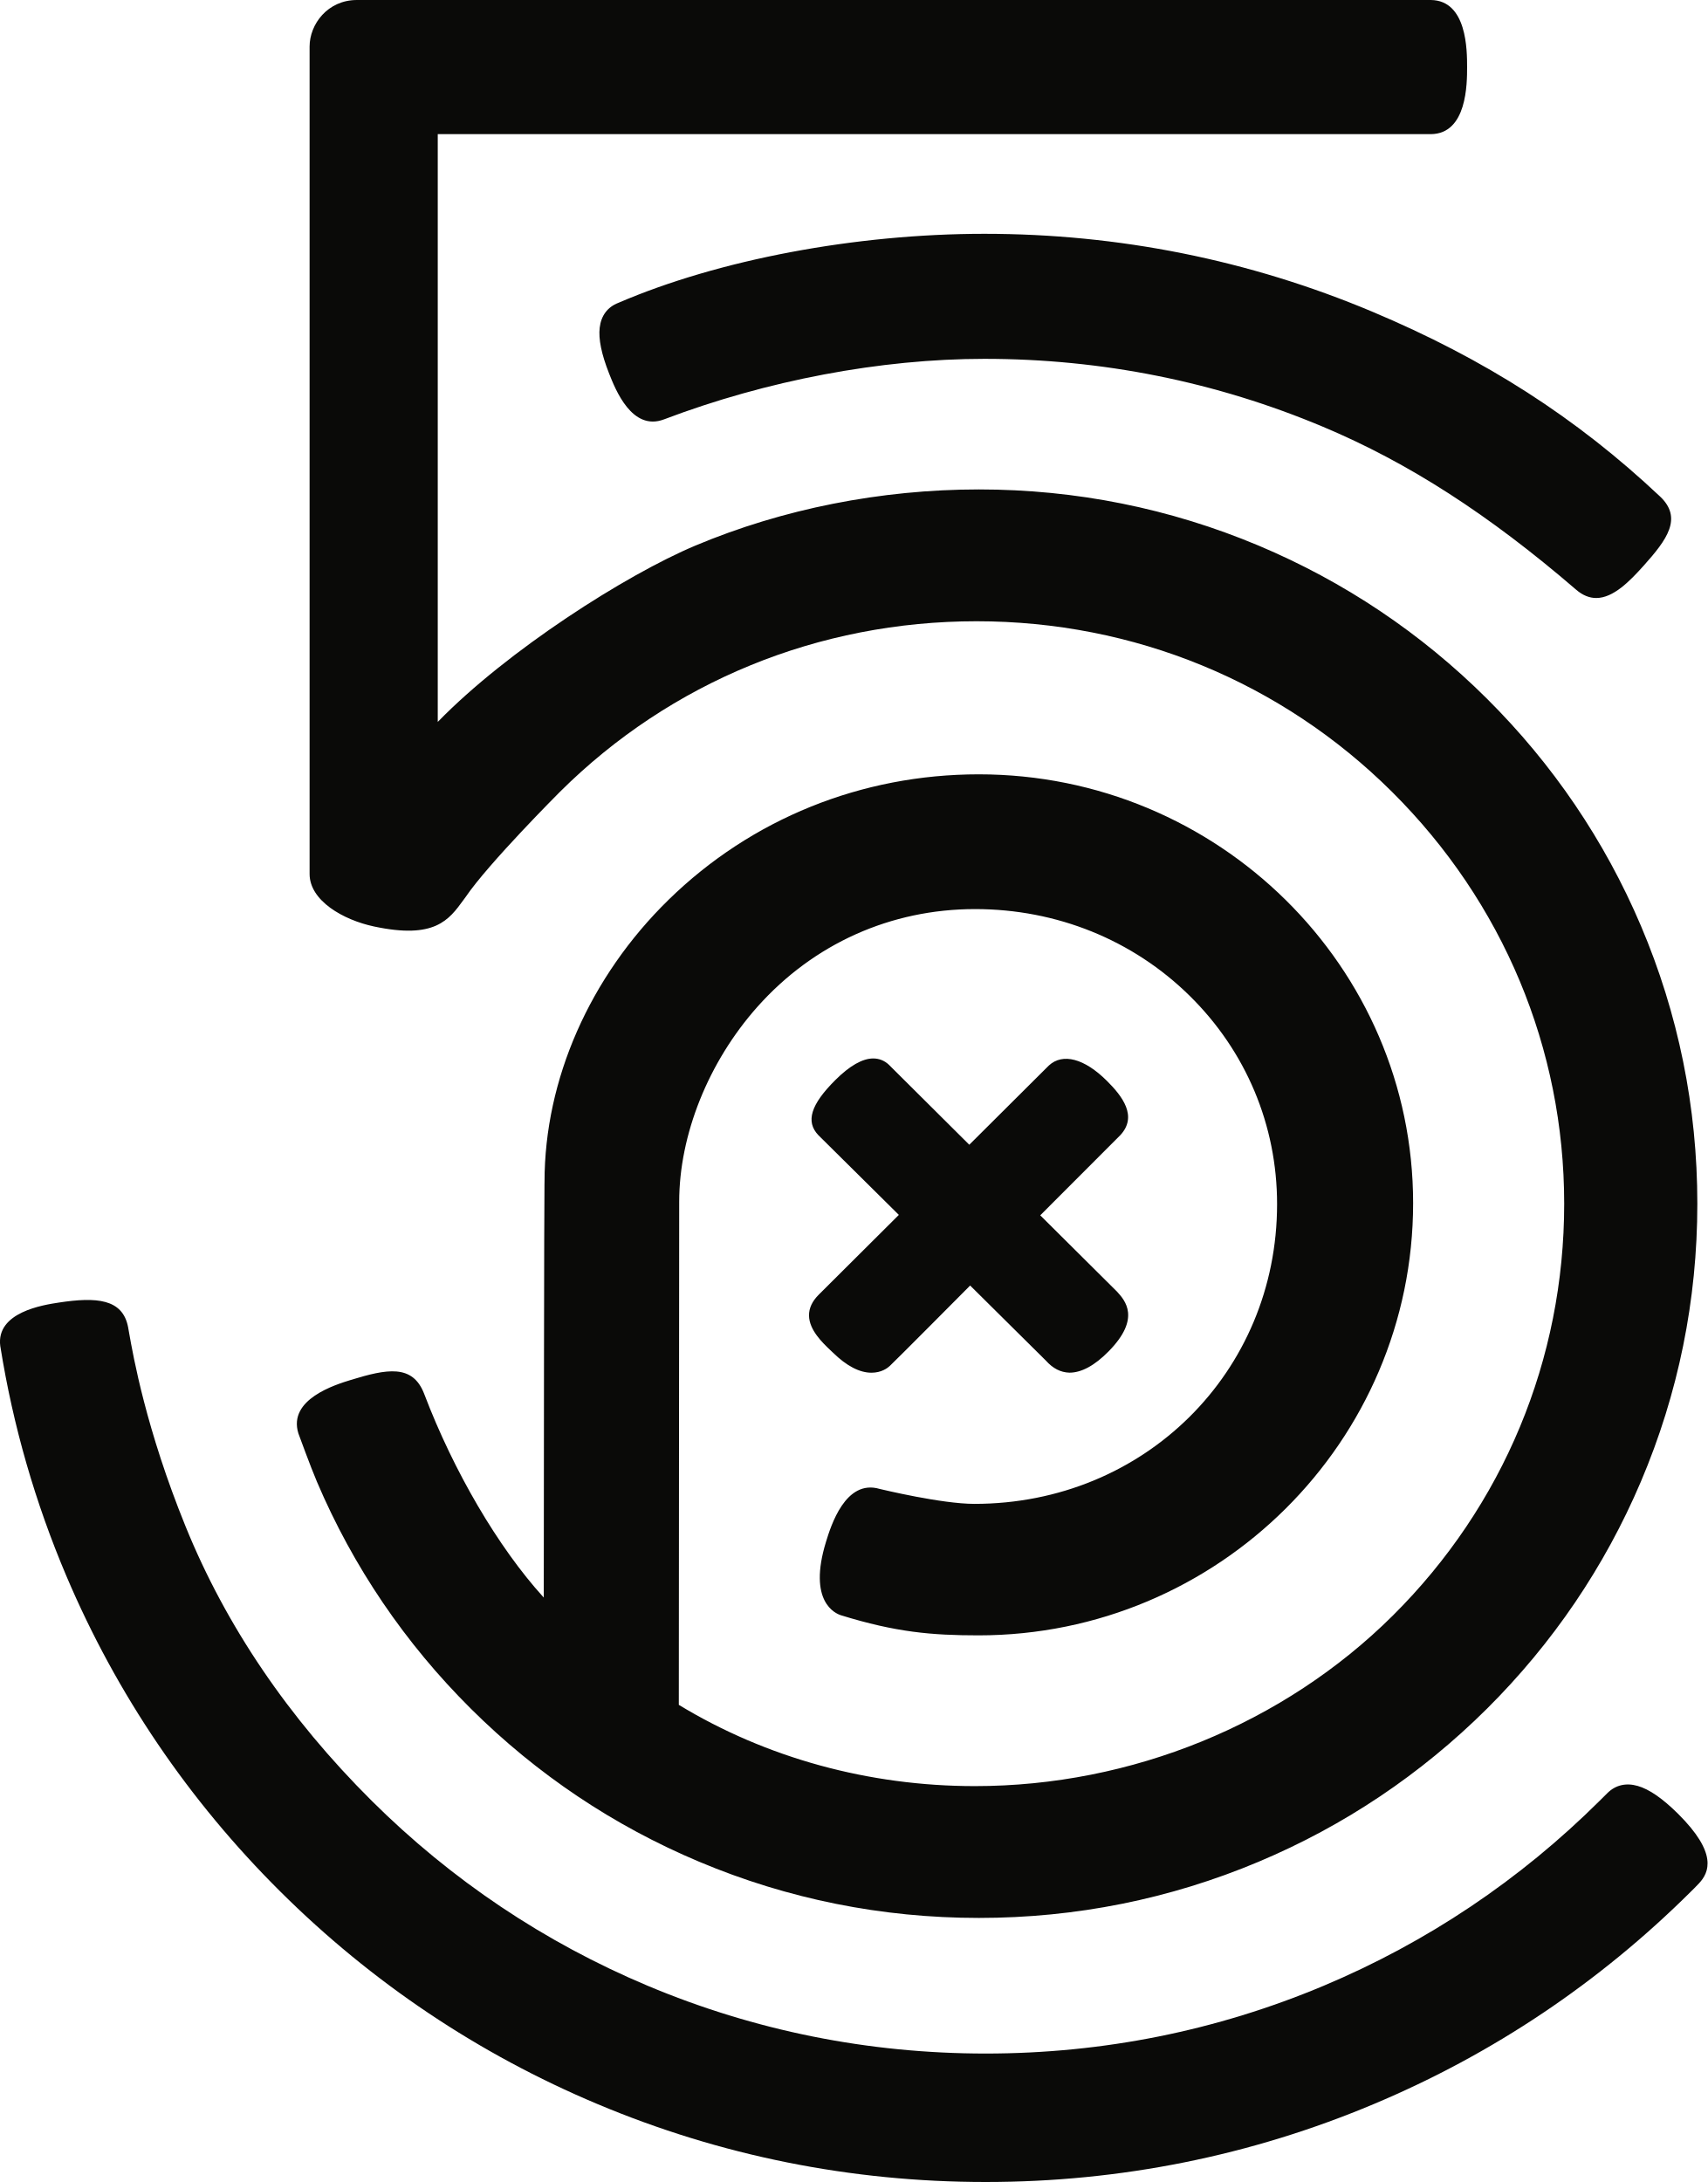
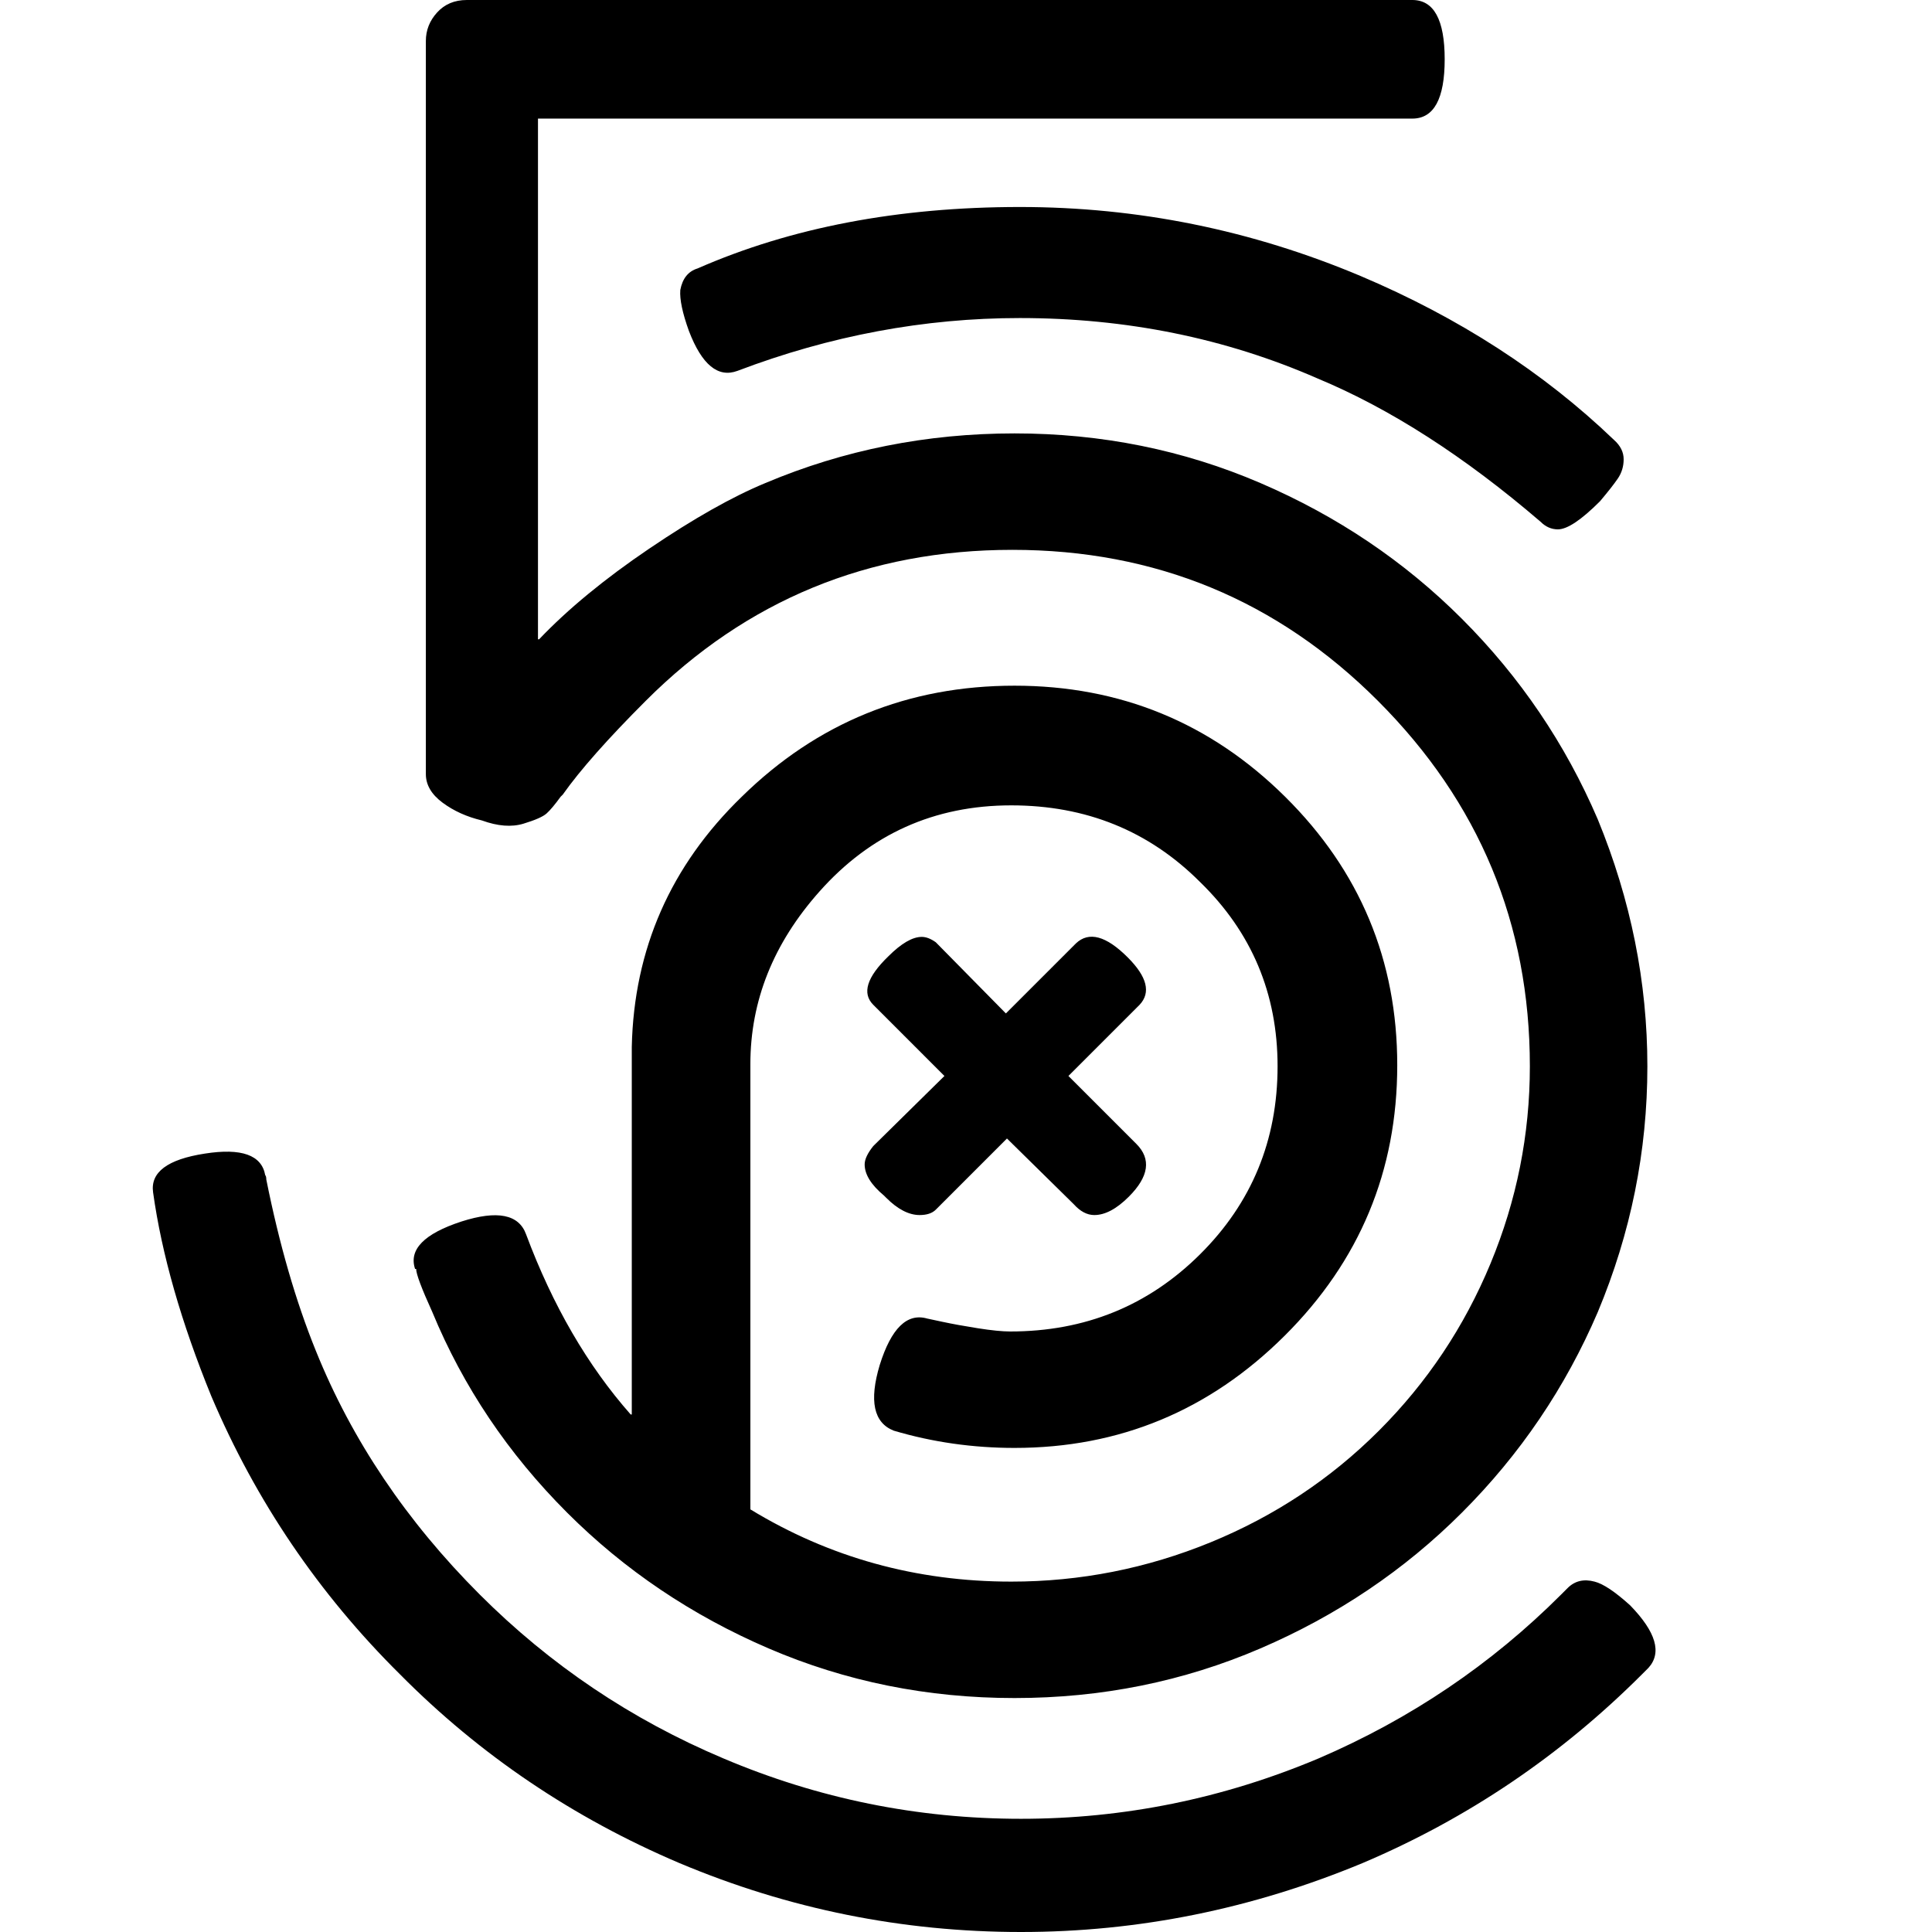
- <svg xmlns="http://www.w3.org/2000/svg" height="46px" version="1.1" viewBox="0 0 36 46" width="36px">
-   <defs />
-   <g fill="none" fill-rule="evenodd" id="Icons" stroke="none" stroke-width="1">
-     <g fill="#0A0A08" id="Color-" transform="translate(-206, -953)">
-       <path d="M241.374,991.234 L241.374,991.234 C241.047,990.911 240.77,990.72 240.526,990.65 C240.279,990.579 240.058,990.632 239.887,990.802 L239.727,990.961 C238.045,992.633 236.087,993.946 233.906,994.863 C231.65,995.811 229.253,996.292 226.78,996.292 C224.308,996.292 221.911,995.811 219.654,994.863 C217.474,993.946 215.516,992.633 213.835,990.962 C212.083,989.22 210.762,987.273 209.911,985.176 C209.08,983.131 208.809,981.593 208.72,981.088 C208.711,981.04 208.705,981.003 208.7,980.976 C208.585,980.381 208.034,980.339 207.242,980.46 C206.913,980.51 205.911,980.662 206.006,981.379 L206.009,981.395 C206.274,983.055 206.743,984.681 207.402,986.231 C208.461,988.721 209.978,990.957 211.909,992.876 C213.84,994.796 216.089,996.303 218.594,997.356 C221.187,998.447 223.941,999 226.78,999 C229.618,999 232.373,998.447 234.967,997.355 C237.471,996.303 239.72,994.795 241.652,992.874 C241.657,992.87 241.762,992.766 241.82,992.703 C242.033,992.473 242.218,992.071 241.374,991.234 L241.374,991.234 Z M226.754,957.929 C224.041,957.929 221.155,958.473 219.035,959.385 C218.808,959.473 218.673,959.654 218.643,959.908 C218.615,960.148 218.68,960.465 218.842,960.876 C218.974,961.21 219.323,962.098 219.999,961.841 C222.169,961.018 224.568,960.565 226.754,960.565 C229.231,960.565 231.633,961.047 233.894,961.998 C235.691,962.753 237.386,963.845 239.229,965.432 C239.363,965.548 239.506,965.607 239.652,965.607 C240.012,965.607 240.356,965.256 240.651,964.927 C241.143,964.378 241.481,963.922 240.996,963.465 C239.236,961.808 237.308,960.57 234.927,959.569 C232.338,958.481 229.588,957.929 226.754,957.929 L226.754,957.929 Z M223.056,980.733 C223.059,981.038 223.339,981.305 223.507,981.465 L223.56,981.515 C223.847,981.796 224.121,981.939 224.373,981.939 C224.582,981.939 224.711,981.841 224.757,981.798 C224.884,981.681 226.316,980.239 226.453,980.101 L228.05,981.684 C228.198,981.849 228.358,981.932 228.546,981.938 C228.801,981.938 229.079,981.787 229.372,981.489 C230.061,980.79 229.716,980.413 229.55,980.23 L227.931,978.621 L229.619,976.931 C229.989,976.533 229.662,976.11 229.336,975.786 C228.863,975.315 228.406,975.193 228.113,975.462 L226.435,977.133 L224.738,975.445 C224.648,975.36 224.535,975.314 224.41,975.314 C224.184,975.314 223.916,975.466 223.614,975.766 C223.092,976.285 222.981,976.644 223.252,976.93 L224.95,978.612 L223.262,980.293 C223.123,980.431 223.054,980.579 223.056,980.733 L223.056,980.733 Z M212.293,983.225 C212.304,983.253 212.543,983.912 212.682,984.238 C213.445,986.03 214.537,987.64 215.928,989.023 C217.318,990.405 218.937,991.49 220.742,992.249 C222.609,993.035 224.593,993.433 226.638,993.433 C228.682,993.433 230.666,993.035 232.534,992.249 C234.337,991.491 235.957,990.405 237.348,989.023 C238.738,987.64 239.83,986.03 240.593,984.237 C241.383,982.38 241.784,980.408 241.784,978.376 C241.784,976.343 241.383,974.371 240.593,972.514 C239.83,970.721 238.738,969.111 237.348,967.729 C235.958,966.346 234.338,965.261 232.534,964.502 C230.666,963.717 228.682,963.318 226.638,963.318 C224.569,963.318 222.502,963.728 220.66,964.502 C219.188,965.121 216.696,966.715 215.237,968.211 L215.229,968.22 L215.229,955.828 L236.168,955.828 C236.93,955.819 236.93,954.762 236.93,954.414 C236.93,954.066 236.93,953.009 236.166,953 L213.525,953 C212.908,953 212.527,953.51 212.527,953.982 L212.527,971.424 C212.527,971.987 213.232,972.393 213.887,972.532 C215.166,972.804 215.462,972.398 215.775,971.967 L215.817,971.91 C216.295,971.204 217.79,969.708 217.805,969.693 C220.138,967.374 223.257,966.097 226.588,966.097 C229.903,966.097 233.014,967.374 235.347,969.693 C237.687,972.02 238.977,975.104 238.977,978.376 C238.977,981.659 237.694,984.743 235.365,987.058 C233.066,989.343 229.854,990.654 226.553,990.654 C224.318,990.654 222.159,990.062 220.311,988.941 L220.319,978.336 C220.319,976.921 220.936,975.384 221.97,974.223 C223.152,972.896 224.781,972.165 226.557,972.165 C228.278,972.165 229.884,972.815 231.081,973.993 C232.27,975.164 232.924,976.723 232.924,978.384 C232.924,981.928 230.121,984.704 226.542,984.704 C225.852,984.704 224.598,984.401 224.546,984.389 C223.824,984.175 223.516,985.172 223.415,985.501 C223.026,986.765 223.611,987.016 223.732,987.053 C224.884,987.409 225.639,987.476 226.629,987.476 C231.681,987.476 235.792,983.388 235.792,978.363 C235.792,973.379 231.684,969.324 226.635,969.324 C224.162,969.324 221.84,970.263 220.095,971.969 C218.433,973.594 217.48,975.761 217.48,977.913 L217.479,977.966 C217.471,978.234 217.465,984.592 217.464,986.679 L217.454,986.668 C216.505,985.623 215.566,984.023 214.944,982.388 C214.7,981.748 214.149,981.861 213.397,982.091 C213.069,982.192 212.069,982.498 212.29,983.216 L212.293,983.225 L212.293,983.225 Z" id="500px" />
-     </g>
-   </g>
+ <svg xmlns="http://www.w3.org/2000/svg" width="1792" height="1792" viewBox="0 0 1792 1792">
+   <path d="M1529 1547l-6 6q-113 113-259 175-154 64-317 64-165 0-317-64-148-63-259-175-113-112-175-258-42-103-54-189-4-28 48-36 51-8 56 20 1 1 1 4 18 90 46 159 50 124 152 226 98 98 226 152 132 56 276 56 143 0 276-56 128-55 225-152l6-6q10-10 25-6 12 3 33 22 36 37 17 58zm-472-615l-66 66 63 63q21 21-7 49-17 17-32 17-10 0-19-10l-62-61-66 66q-5 5-15 5-15 0-31-16l-2-2q-18-15-18-29 0-7 8-17l66-65-66-66q-16-16 14-45 18-18 31-18 6 0 13 5l65 66 65-65q18-17 48 13 27 27 11 44zm471 57q0 118-46 228-45 105-126 186-80 80-187 126t-228 46-228-46-187-126q-82-82-125-186-15-33-15-40h-1q-9-27 43-44 50-16 60 12 37 99 97 167h1v-341q3-136 102-232 105-103 253-103 147 0 251 103t104 249q0 147-104.5 251t-250.5 104q-58 0-112-16-28-11-13-61 16-51 44-43l14 3q14 3 33 6t30 3q104 0 176-71.5t72-174.5q0-101-72-171-71-71-175-71-107 0-178 80-64 72-64 160v413q110 67 242 67 96 0 185-36.5t156-103.5 103.5-155 36.5-183q0-198-141-339-140-140-339-140-200 0-340 140-53 53-77 87l-2 2q-8 11-13 15.5t-21.5 9.5-38.5-3q-21-5-36.5-16.5t-15.5-26.5v-680q0-15 10.5-26.5t27.5-11.5h877q30 0 30 55t-30 55h-811v483h1q40-42 102-84t108-61q109-46 231-46 121 0 228 46t187 126q81 81 126 186 46 112 46 229zm-31-581q9 8 9 18t-5.5 18-16.5 21q-26 26-39 26-9 0-16-7-106-91-207-133-128-56-276-56-133 0-262 49-27 10-45-37-9-25-8-38 3-16 16-20 130-57 299-57 164 0 316 64 137 58 235 152z" />
</svg>
